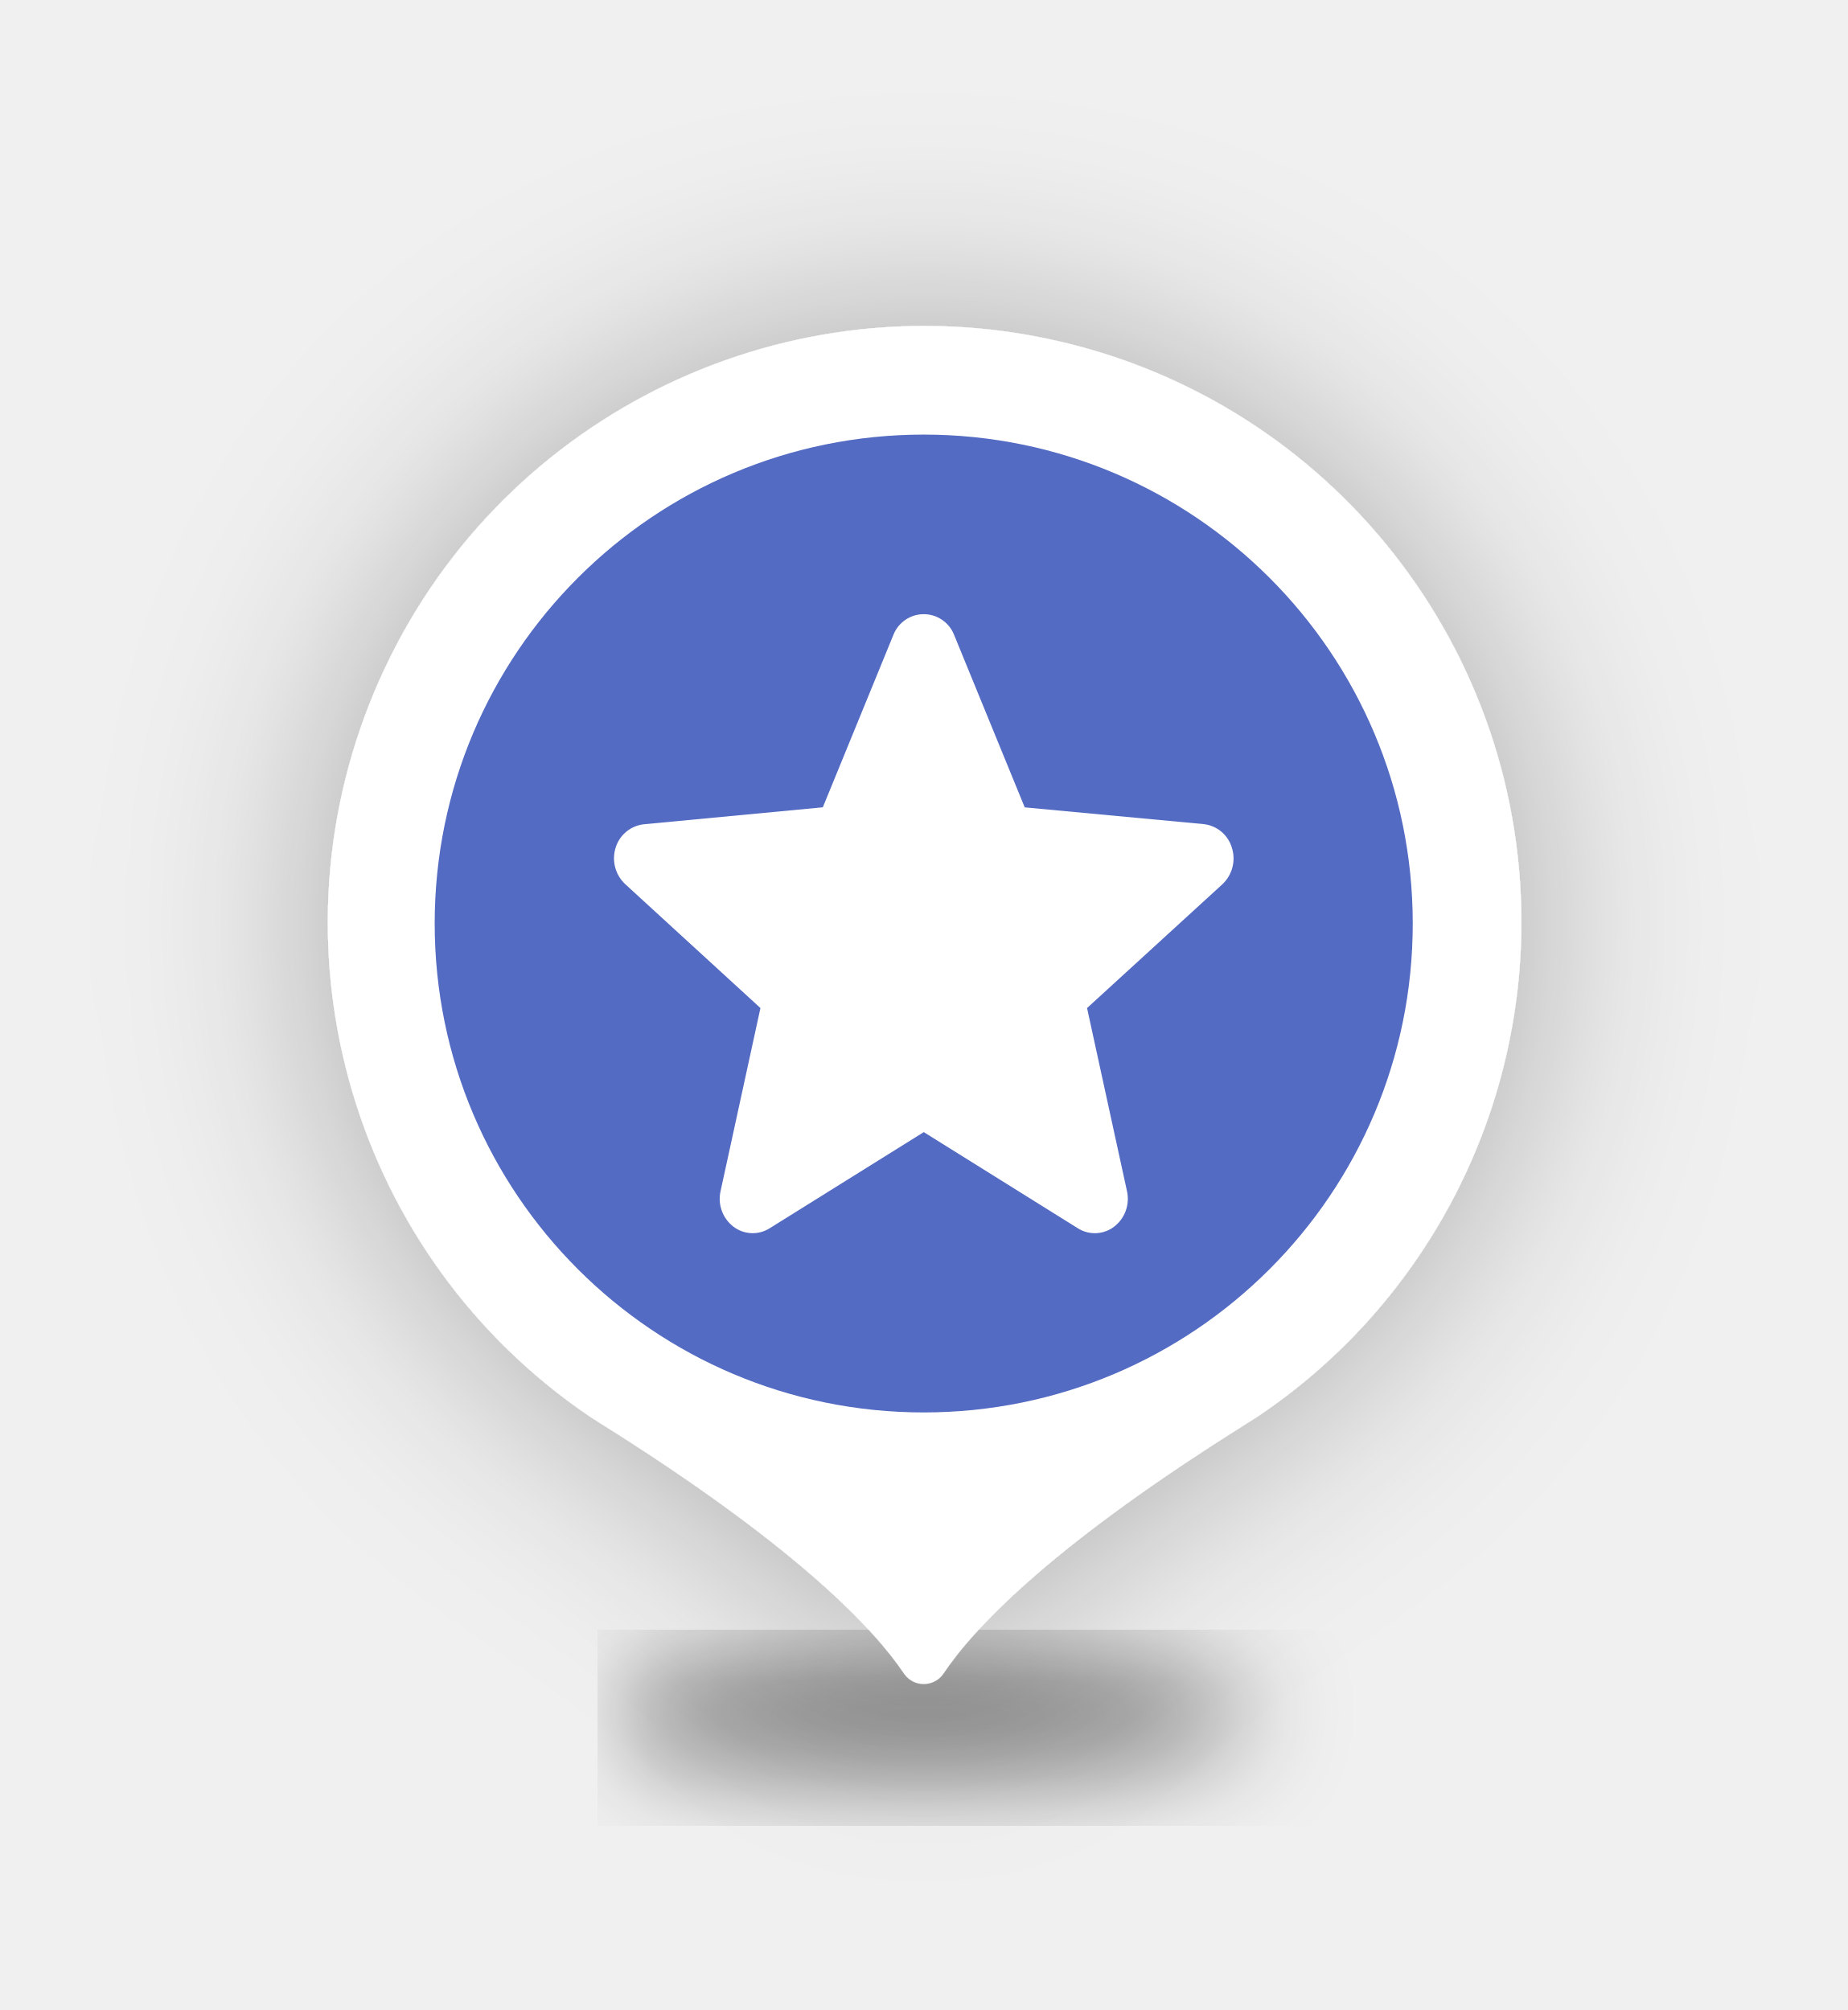
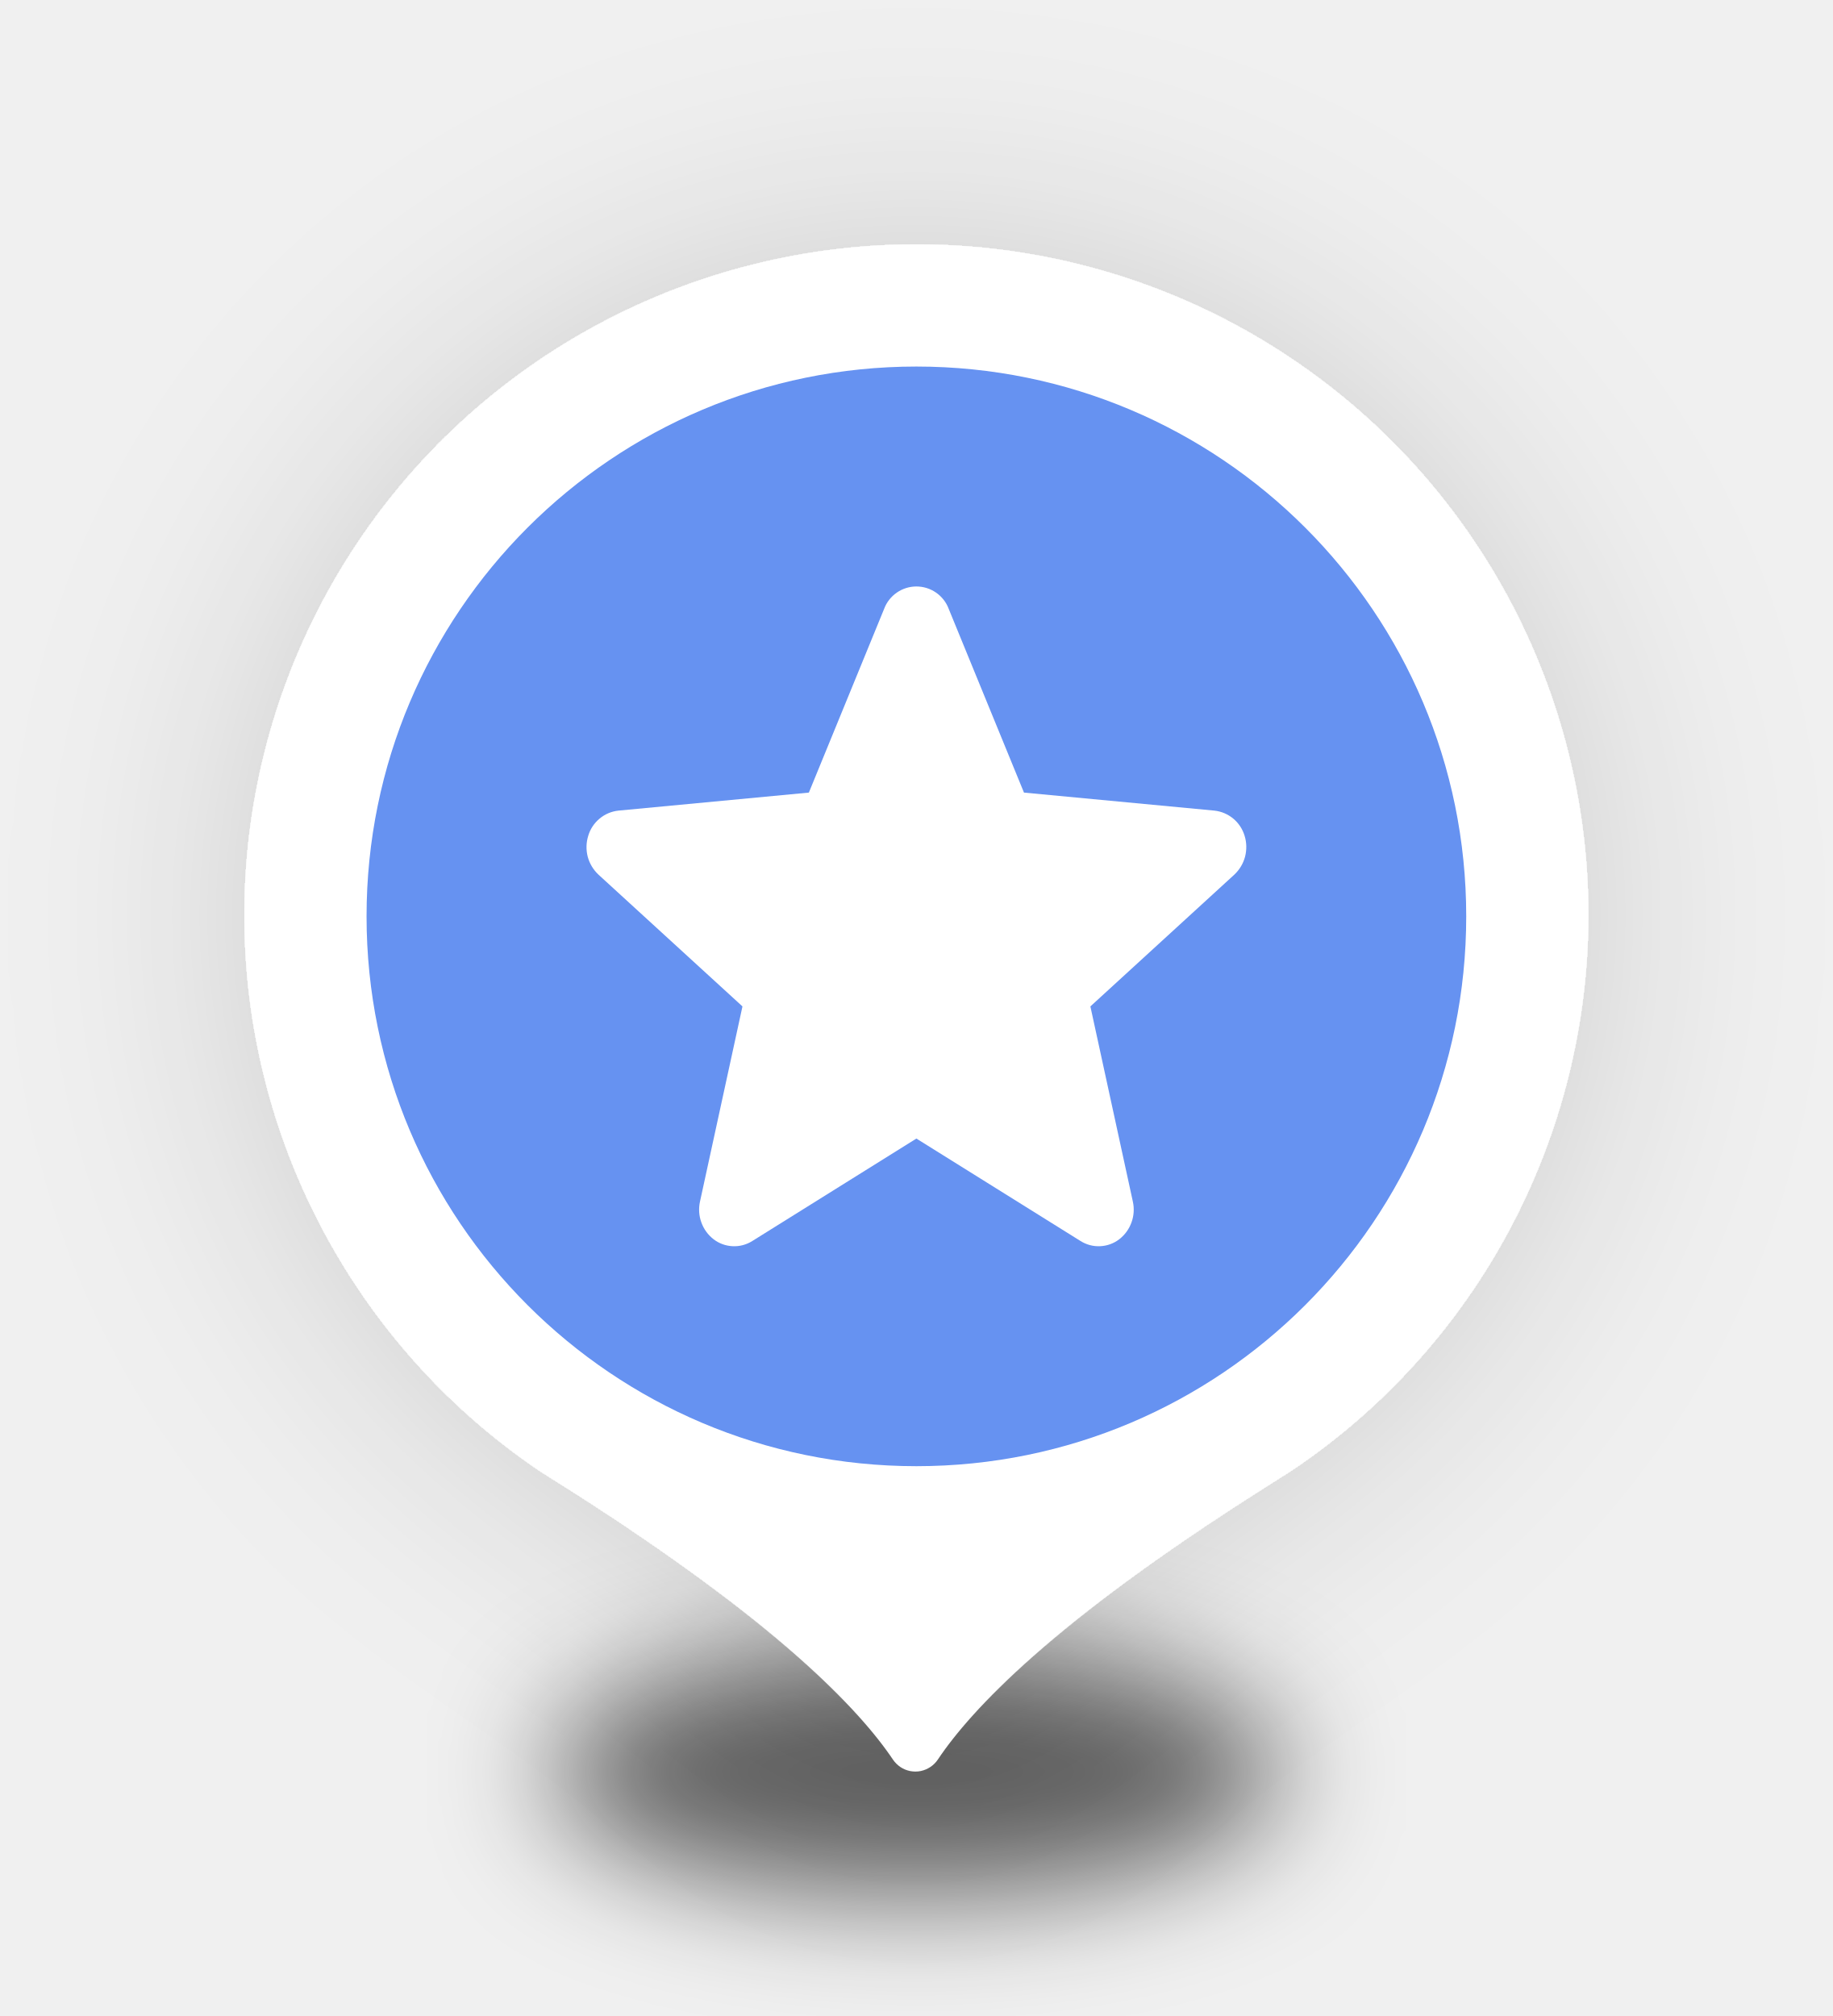
- <svg xmlns="http://www.w3.org/2000/svg" width="34" height="37" viewBox="0 0 34 37">
+ <svg xmlns="http://www.w3.org/2000/svg" width="30" height="33" viewBox="0 0 30 33" fill="none">
+   <g filter="url(#filter0_f_27438_45474)">
+     <path d="M15 31C18.314 31 21 30.105 21 29C21 27.895 18.314 27 15 27C11.686 27 9 27.895 9 29C9 30.105 11.686 31 15 31Z" fill="black" fill-opacity="0.6" />
+   </g>
+   <g filter="url(#filter1_d_27438_45474)">
+     <path d="M26 14.973C25.999 16.771 25.555 18.542 24.708 20.129C23.861 21.716 22.636 23.07 21.14 24.073C21.116 24.091 20.761 24.31 20.621 24.402C17.248 26.542 15.895 27.987 15.351 28.802C15.286 28.899 15.185 28.966 15.071 28.99C14.957 29.013 14.838 28.99 14.741 28.926C14.692 28.893 14.649 28.851 14.616 28.802C14.072 27.991 12.713 26.546 9.346 24.402C9.193 24.307 8.851 24.091 8.826 24.073C7.257 23.01 5.989 21.56 5.146 19.863C4.303 18.167 3.914 16.282 4.016 14.39C4.118 12.499 4.709 10.667 5.73 9.071C6.751 7.475 8.168 6.169 9.843 5.282C11.519 4.394 13.396 3.954 15.292 4.004C17.188 4.054 19.039 4.593 20.665 5.568C22.291 6.544 23.637 7.922 24.571 9.57C25.506 11.218 25.998 13.079 26 14.973Z" fill="white" />
+   </g>
+   <circle cx="15" cy="15" r="9" fill="#6692F1" />
+   <path d="M20.372 13.68C20.339 13.571 20.275 13.473 20.187 13.4C20.099 13.327 19.991 13.281 19.878 13.269L16.761 12.974L15.528 9.964C15.488 9.857 15.415 9.765 15.321 9.7C15.227 9.635 15.115 9.6 15 9.6C14.886 9.6 14.774 9.635 14.68 9.7C14.586 9.765 14.513 9.857 14.473 9.964L13.24 12.974L10.123 13.269C10.009 13.281 9.901 13.327 9.814 13.4C9.726 13.473 9.661 13.571 9.629 13.68C9.594 13.791 9.591 13.91 9.62 14.023C9.65 14.136 9.711 14.237 9.796 14.317L12.153 16.474L11.458 19.668C11.433 19.781 11.44 19.9 11.48 20.009C11.519 20.119 11.589 20.215 11.681 20.286C11.771 20.355 11.879 20.394 11.992 20.399C12.105 20.405 12.217 20.375 12.313 20.315L15 18.637L17.688 20.315C17.784 20.375 17.896 20.405 18.009 20.399C18.121 20.394 18.23 20.355 18.32 20.286C18.412 20.215 18.482 20.119 18.521 20.009C18.561 19.9 18.568 19.781 18.543 19.668L17.848 16.474L20.204 14.317C20.289 14.237 20.35 14.136 20.38 14.023C20.409 13.91 20.407 13.791 20.372 13.68Z" fill="white" />
  <defs>
-     <filter id="Path_33651" x="0" y="0" width="34" height="37" filterUnits="userSpaceOnUse">
-       <feOffset input="SourceAlpha" />
-       <feGaussianBlur stdDeviation="2" result="blur" />
-       <feFlood flood-opacity="0.149" />
-       <feComposite operator="in" in2="blur" />
-       <feComposite in="SourceGraphic" />
+     <filter id="filter0_f_27438_45474" x="7" y="25" width="16" height="8" filterUnits="userSpaceOnUse" color-interpolation-filters="sRGB">
+       <feFlood flood-opacity="0" result="BackgroundImageFix" />
+       <feBlend mode="normal" in="SourceGraphic" in2="BackgroundImageFix" result="shape" />
+       <feGaussianBlur stdDeviation="1" result="effect1_foregroundBlur_27438_45474" />
    </filter>
-     <filter id="f2" x="0" y="0">
-       <feOffset input="SourceAlpha" />
-       <feGaussianBlur stdDeviation="1" result="blur" />
-       <feFlood flood-opacity="0.4" />
-       <feComposite operator="in" in2="blur" />
+     <filter id="filter1_d_27438_45474" x="0" y="0" width="30" height="32.998" filterUnits="userSpaceOnUse" color-interpolation-filters="sRGB">
+       <feFlood flood-opacity="0" result="BackgroundImageFix" />
+       <feColorMatrix in="SourceAlpha" type="matrix" values="0 0 0 0 0 0 0 0 0 0 0 0 0 0 0 0 0 0 127 0" result="hardAlpha" />
+       <feOffset />
+       <feGaussianBlur stdDeviation="2" />
+       <feComposite in2="hardAlpha" operator="out" />
+       <feColorMatrix type="matrix" values="0 0 0 0 0 0 0 0 0 0 0 0 0 0 0 0 0 0 0.15 0" />
+       <feBlend mode="normal" in2="BackgroundImageFix" result="effect1_dropShadow_27438_45474" />
+       <feBlend mode="normal" in="SourceGraphic" in2="effect1_dropShadow_27438_45474" result="shape" />
    </filter>
  </defs>
-   <ellipse id="Ellipse_6007" data-name="Ellipse 6007" cx="6" cy="1.5" rx="6" ry="1.5" transform="translate(11 30)" fill="#6c6c6c" filter="url(#f2)" />
-   <g transform="matrix(1, 0, 0, 1, 0, 0)" filter="drop-shadow(0px 0px 2px #0000004D)">
-     <path id="Path_33651-2" data-name="Path 33651" d="M22,10.974a10.97,10.97,0,0,1-4.852,9.1c-.024.018-.379.237-.519.329-3.367,2.14-4.718,3.585-5.262,4.4a.441.441,0,0,1-.609.124.457.457,0,0,1-.124-.124c-.544-.811-1.9-2.256-5.262-4.4-.153-.095-.494-.311-.519-.329A10.983,10.983,0,1,1,22,10.974" transform="translate(6 6)" fill="#fff" />
-   </g>
-   <circle id="Ellipse_6005" data-name="Ellipse 6005" cx="9" cy="9" r="9" transform="translate(8 8)" fill="#536bc2" />
-   <g id="Favorite" transform="translate(-1801 -202)">
-     <rect id="Rectangle_61664" data-name="Rectangle 61664" width="12" height="12" transform="translate(1812 213)" fill="#fff" opacity="0" />
-     <path id="star" d="M11.37,4.8a.611.611,0,0,0-.521-.434L7.558,4.058,6.257.88a.6.6,0,0,0-1.115,0l-1.3,3.177L.55,4.369A.613.613,0,0,0,.029,4.8a.651.651,0,0,0,.177.672L2.694,7.752,1.96,11.123a.646.646,0,0,0,.236.653.584.584,0,0,0,.666.031L5.7,10.036l2.837,1.771a.585.585,0,0,0,.667-.031.646.646,0,0,0,.236-.653L8.705,7.752l2.488-2.276A.651.651,0,0,0,11.37,4.8ZM5.754,10" transform="translate(1812.301 212.804)" fill="#fff" />
-   </g>
</svg>
